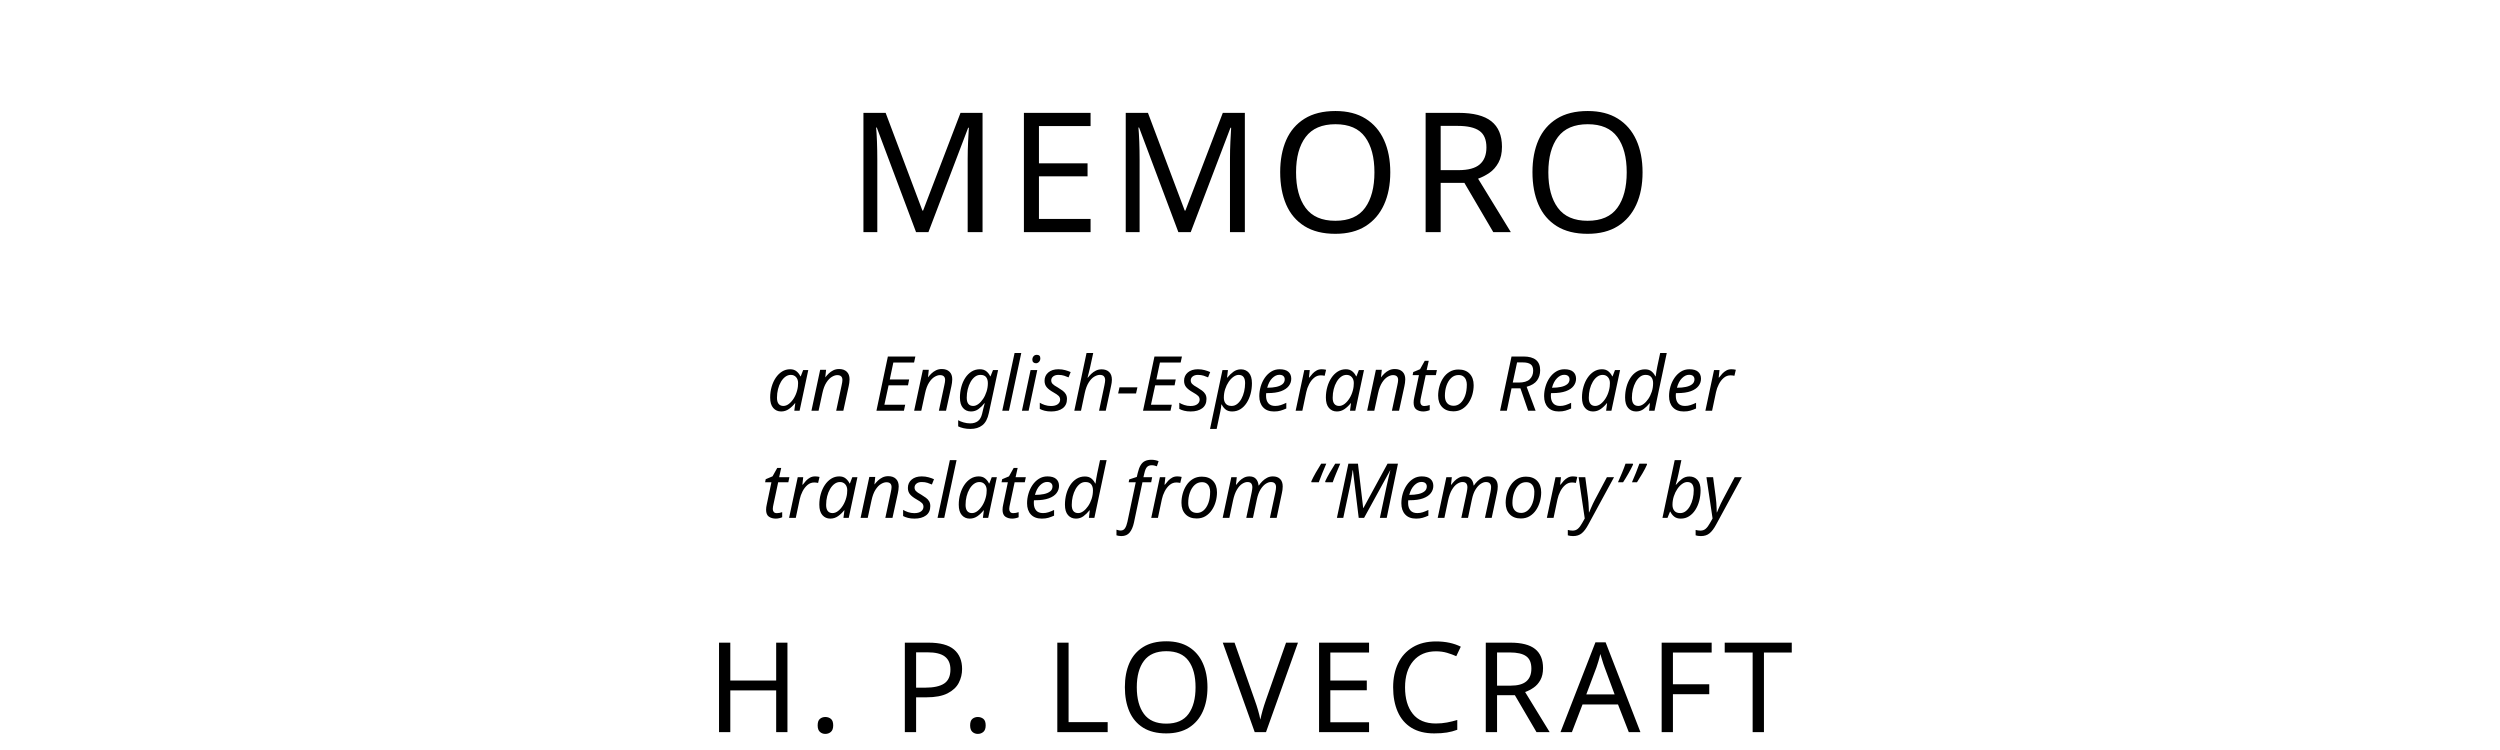
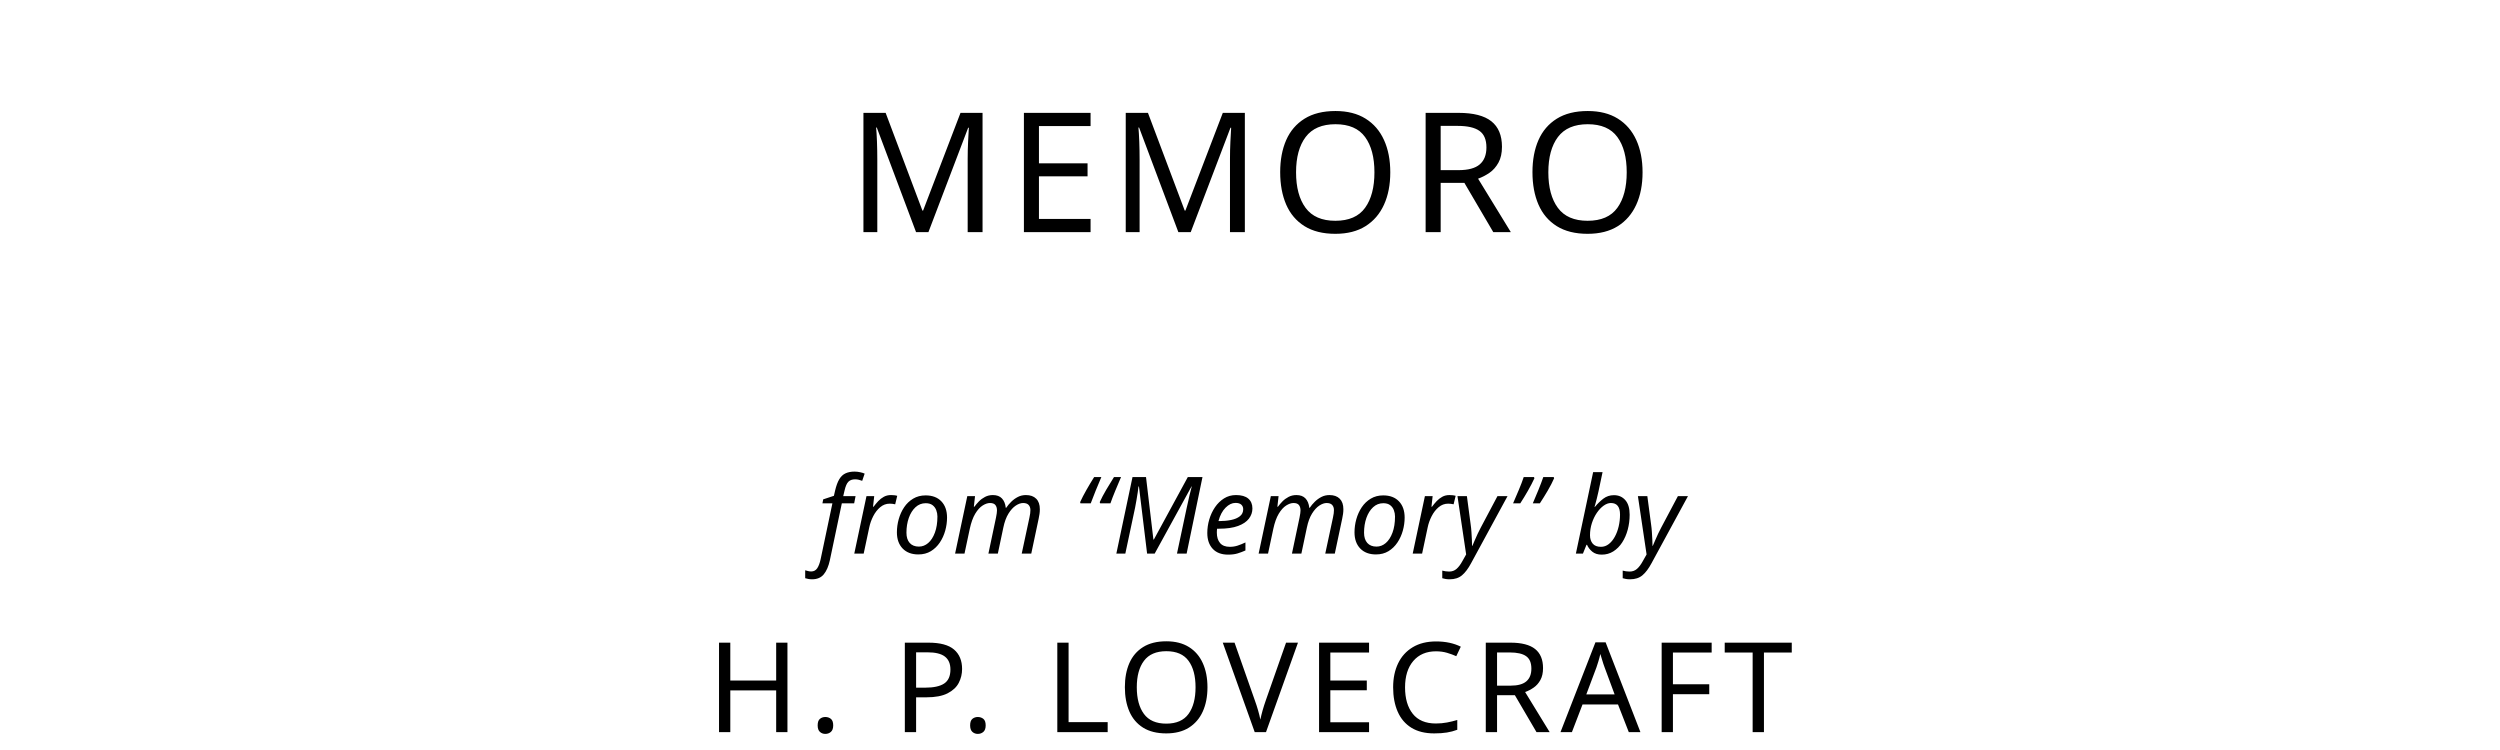
<svg xmlns="http://www.w3.org/2000/svg" version="1.1" viewBox="0 0 1400 420">
  <style type="text/css">
		text{
			font-family: "League Spartan";
			letter-spacing: 5px;
			text-anchor: middle;
		}

		.title{
			font-size: 93.567px;
		}

		.author{
			font-size: 70.175px;
		}

		.contributor-descriptor{
			font-family: "OFL Sorts Mill Goudy";
- 			font-size: 42.508px;
+ 			font-size: 60px;
			font-style: italic;
			letter-spacing: 0;
		}
	</style>
  <text class="title" x="700" y="130">MEMORO</text>
-   <text class="contributor-descriptor" x="700" y="230">an English-Esperanto Reader</text>
-   <text class="contributor-descriptor" x="700" y="290">translated from “Memory” by</text>
+   <text class="contributor-descriptor" x="700" y="310">from “Memory” by</text>
  <text class="author" x="700" y="410">H. P. LOVECRAFT</text>
</svg>
